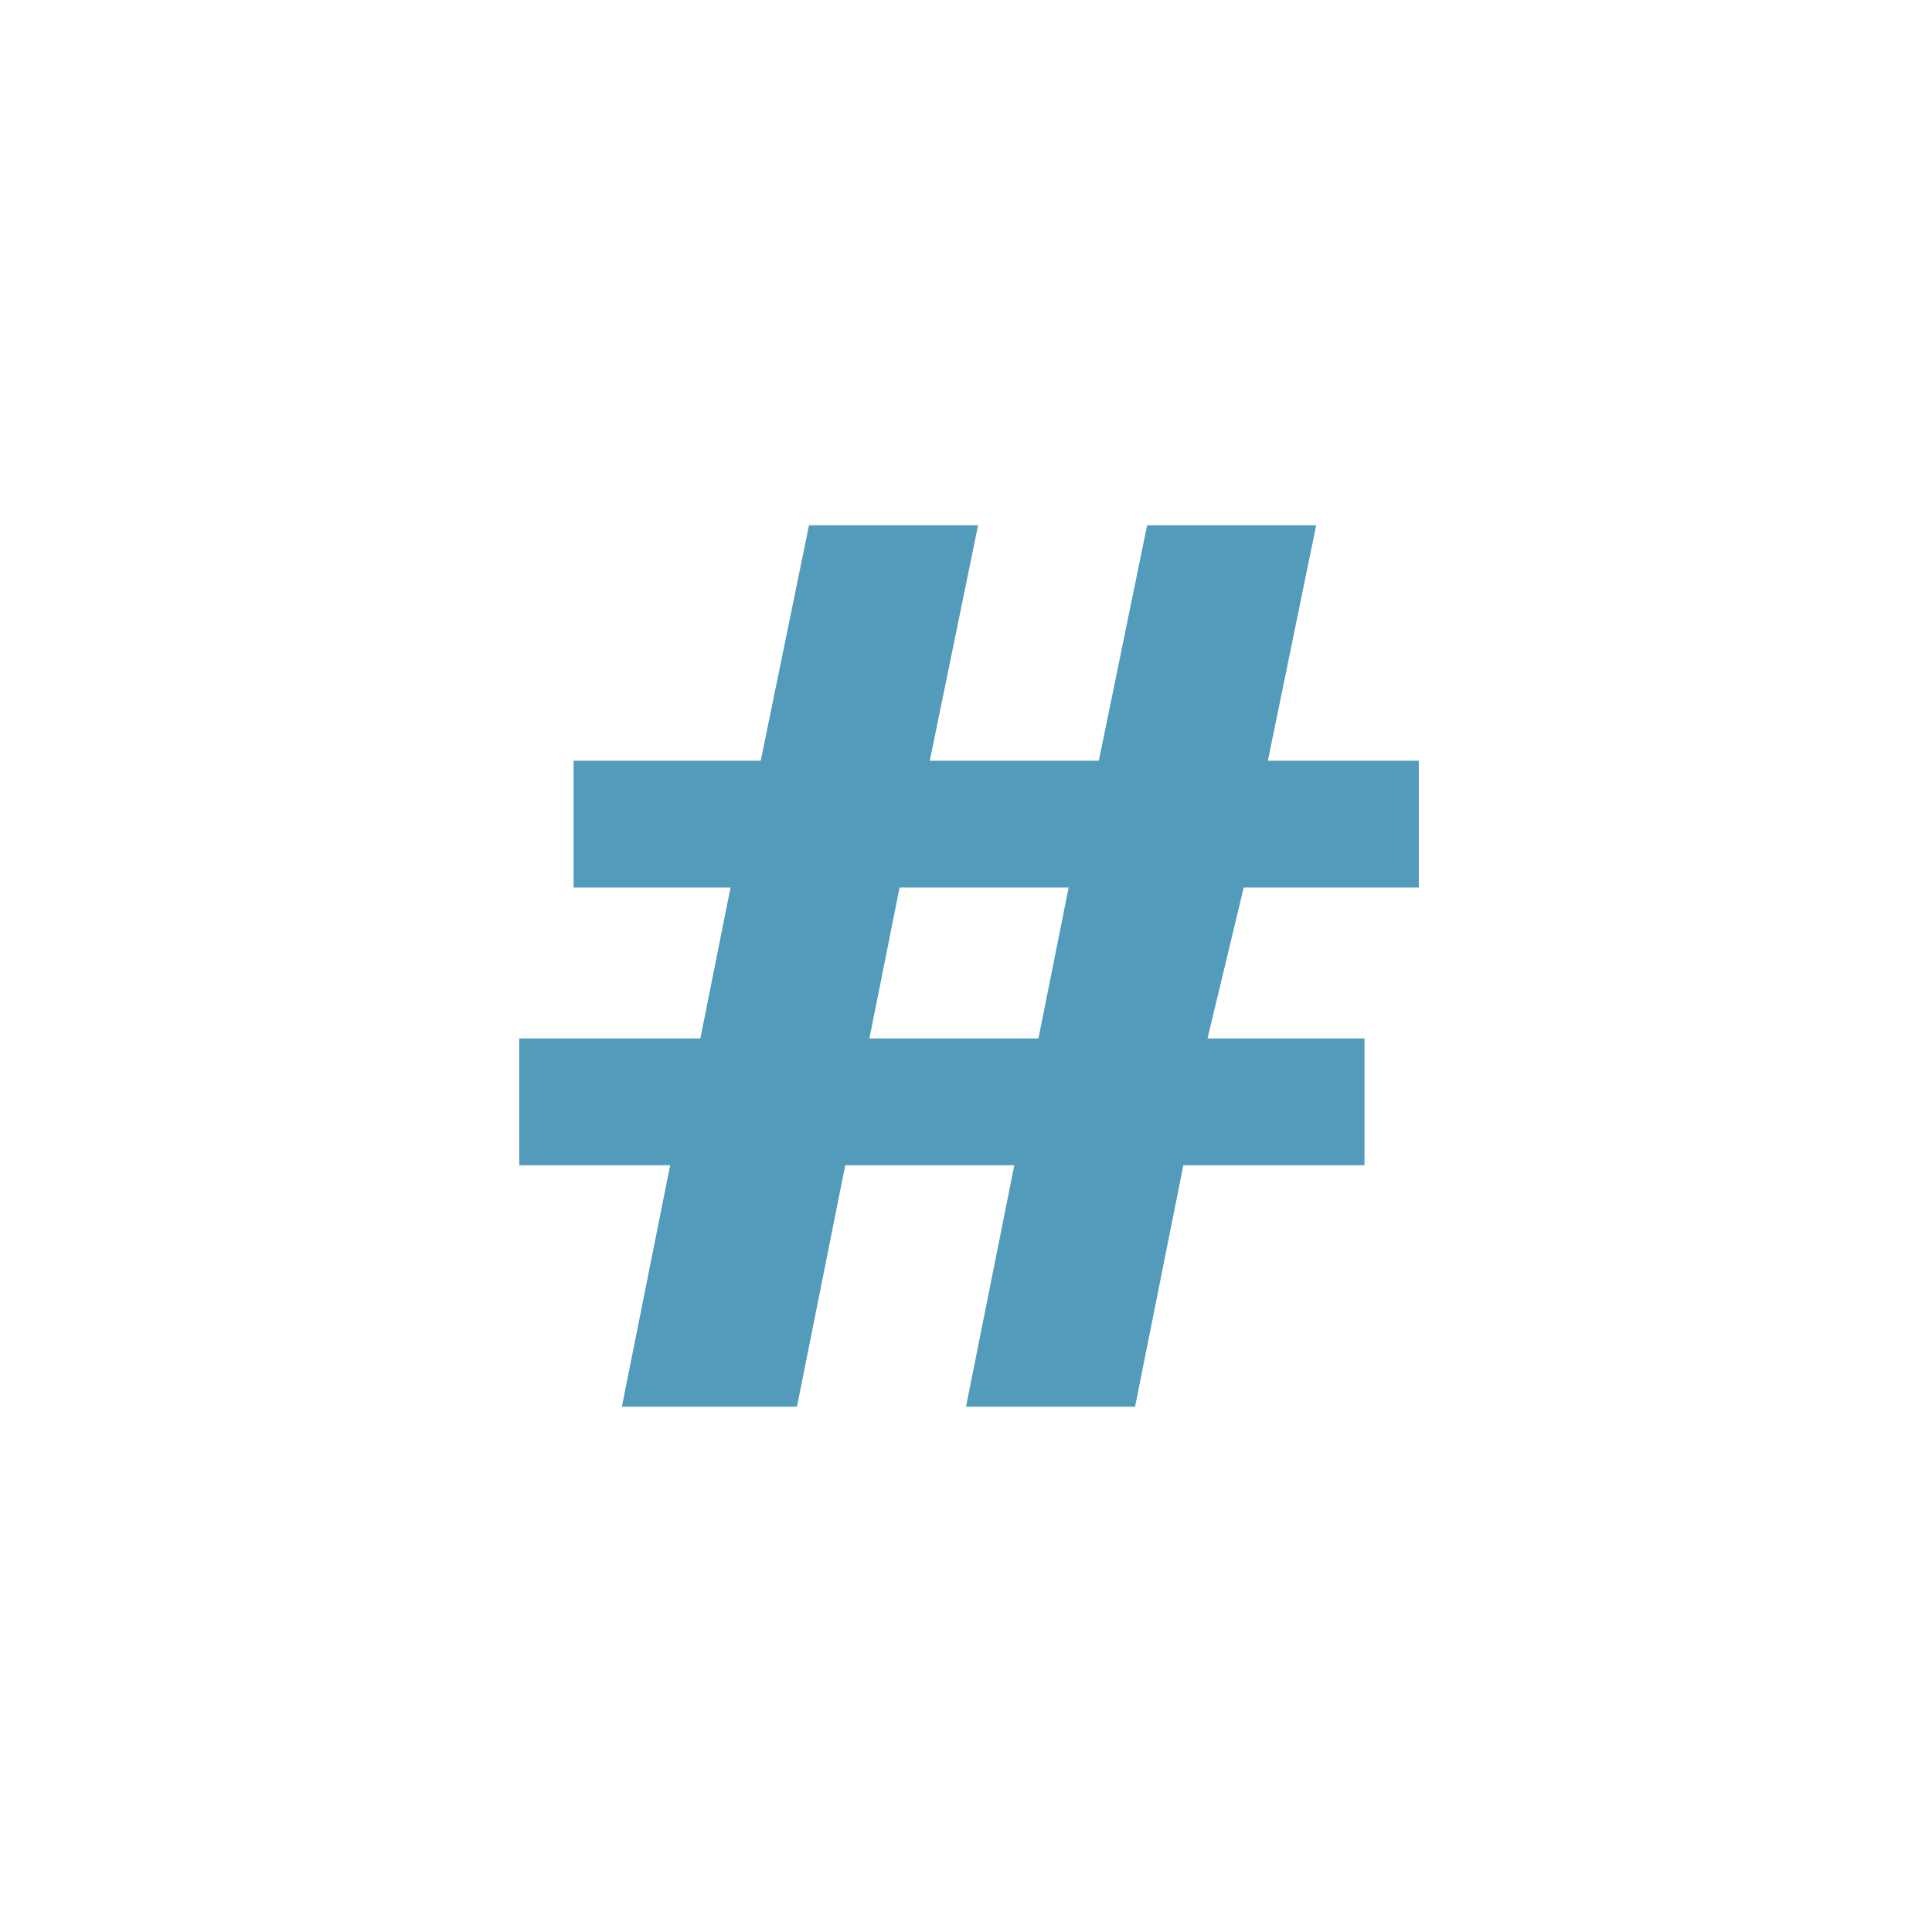
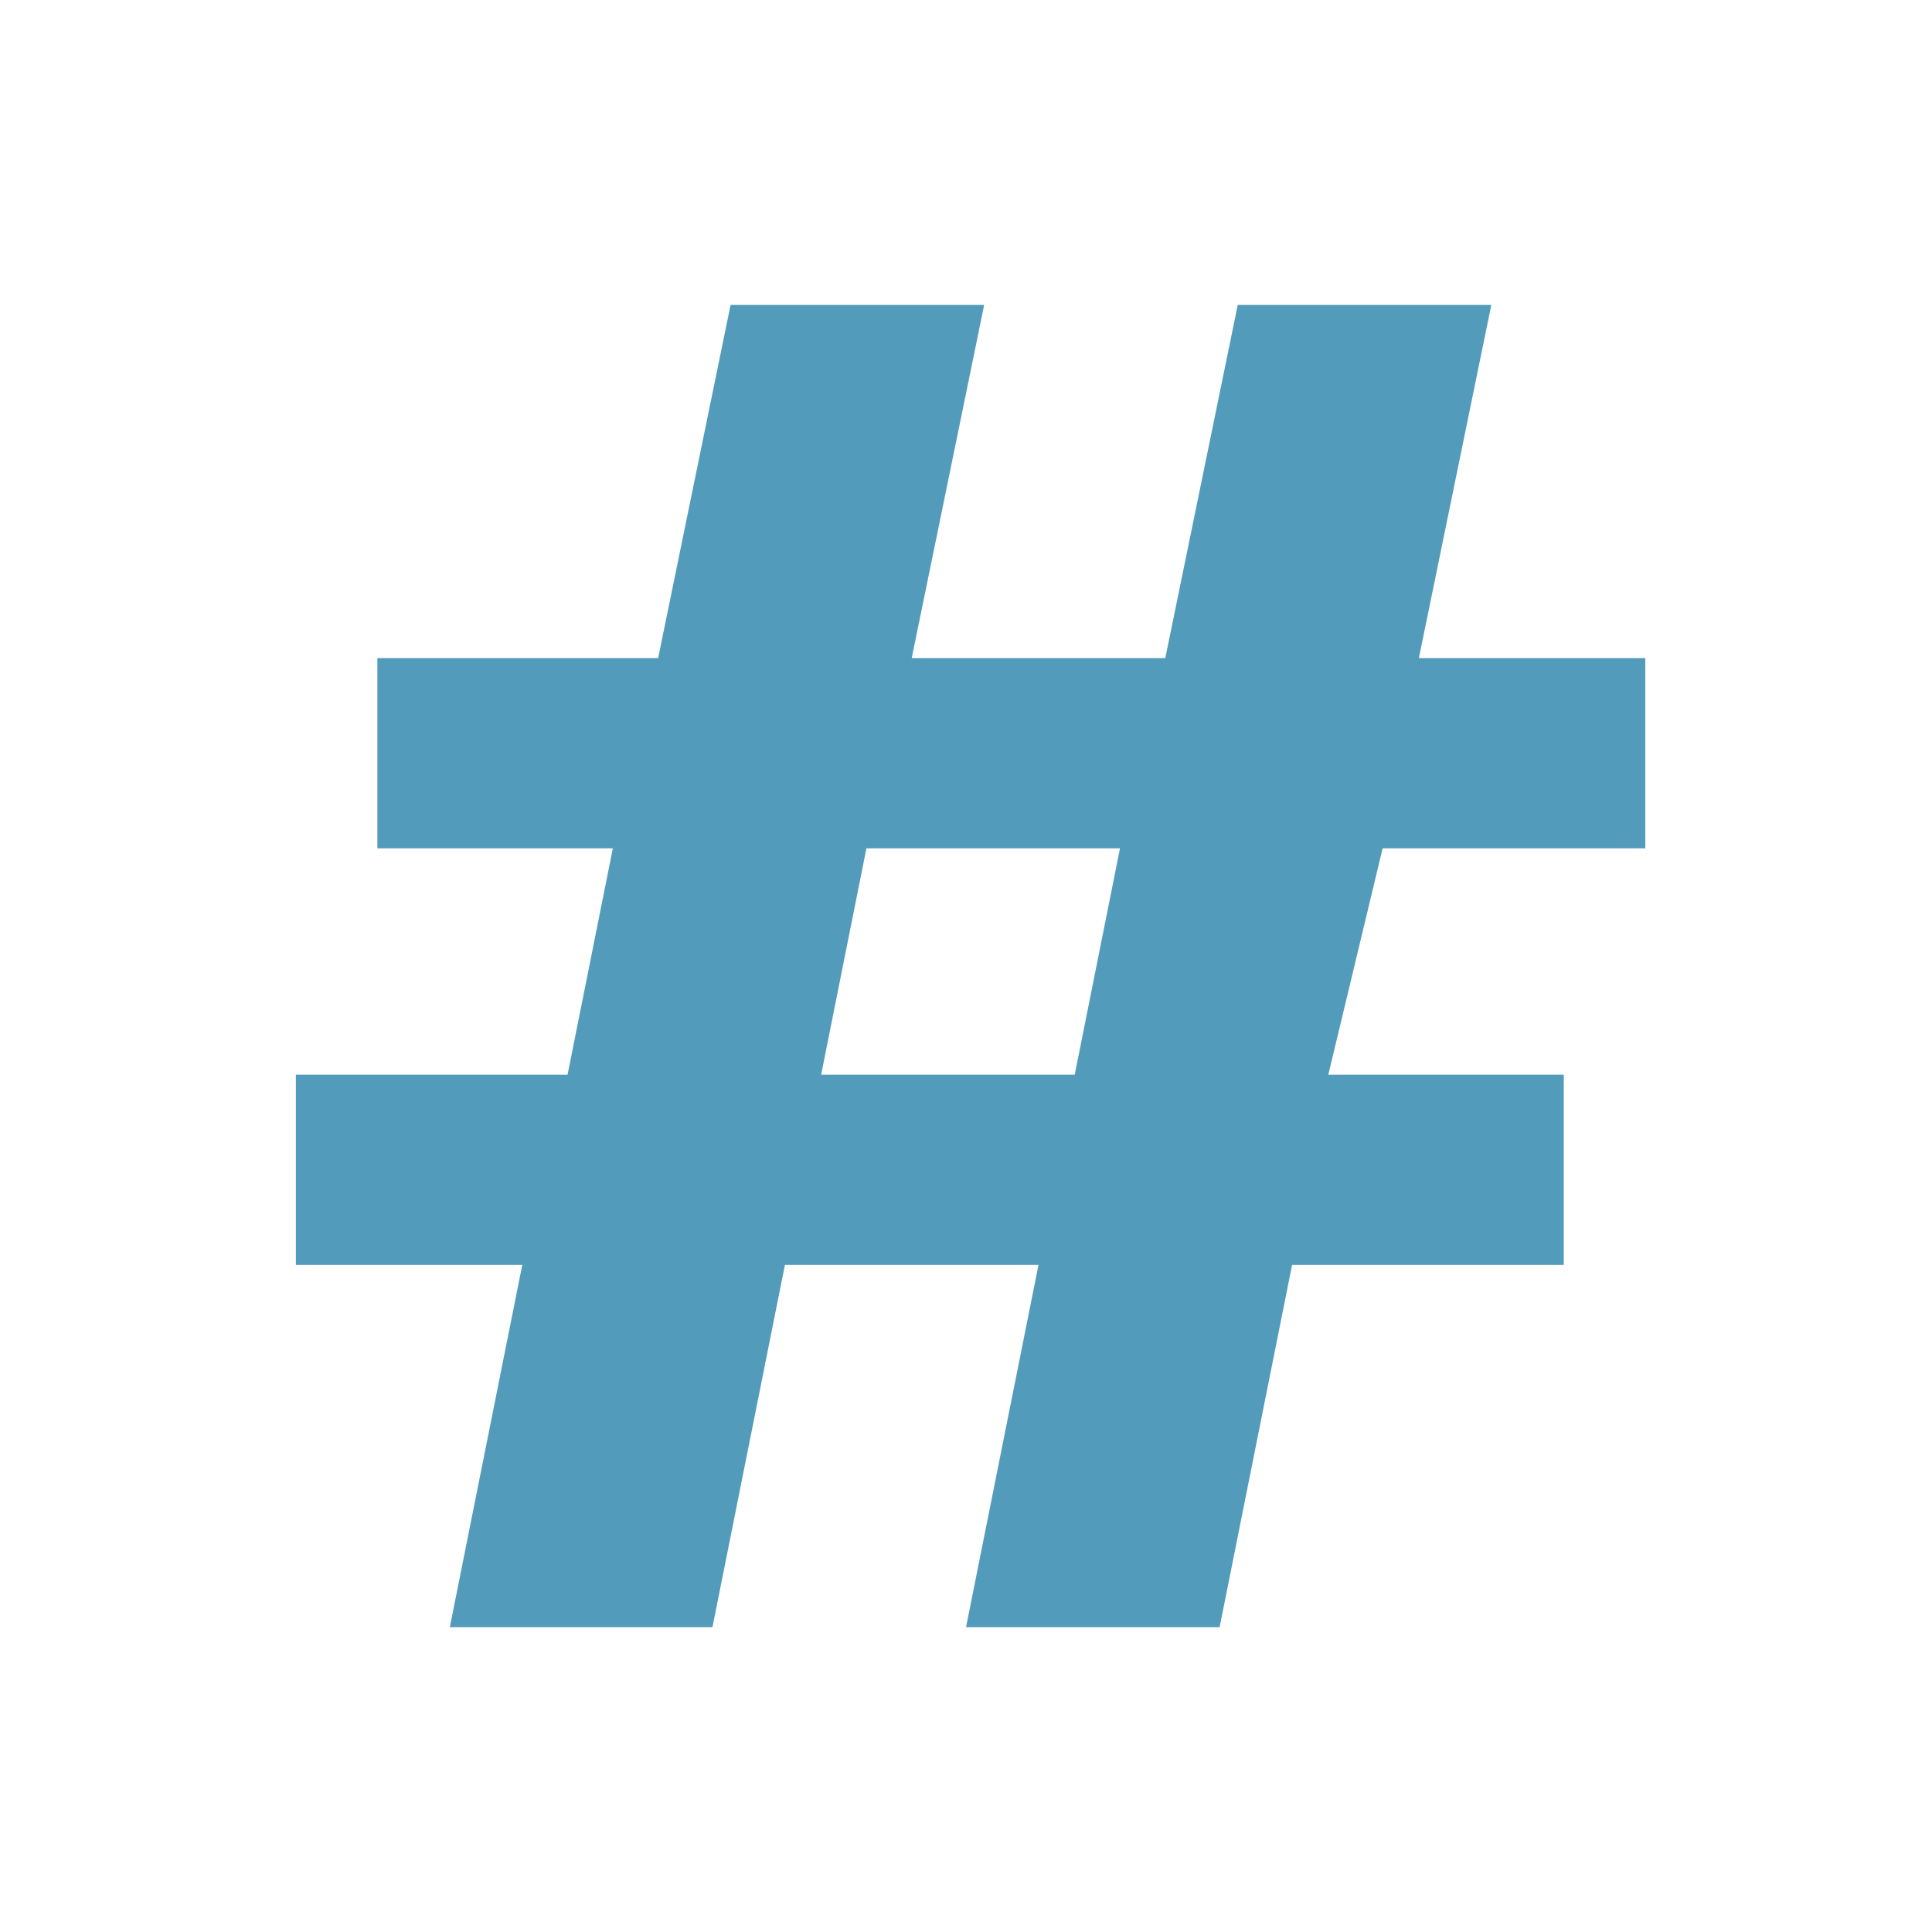
- <svg xmlns="http://www.w3.org/2000/svg" viewBox="0 0 32 32">
+ <svg xmlns="http://www.w3.org/2000/svg" viewBox="5.333 5.333 21.333 21.333">
  <path fill="#529BBA" d="M10.3 23.3l.8-4H8.6v-2.1h3l.5-2.5H9.5v-2.1h3.1l.8-3.9h2.8l-.8 3.9h2.8l.8-3.9h2.8l-.8 3.9h2.5v2.1h-2.9l-.6 2.5h2.6v2.1h-3l-.8 4H16l.8-4H14l-.8 4h-2.9zm6.9-6.1l.5-2.5h-2.8l-.5 2.5h2.8z" />
</svg>
